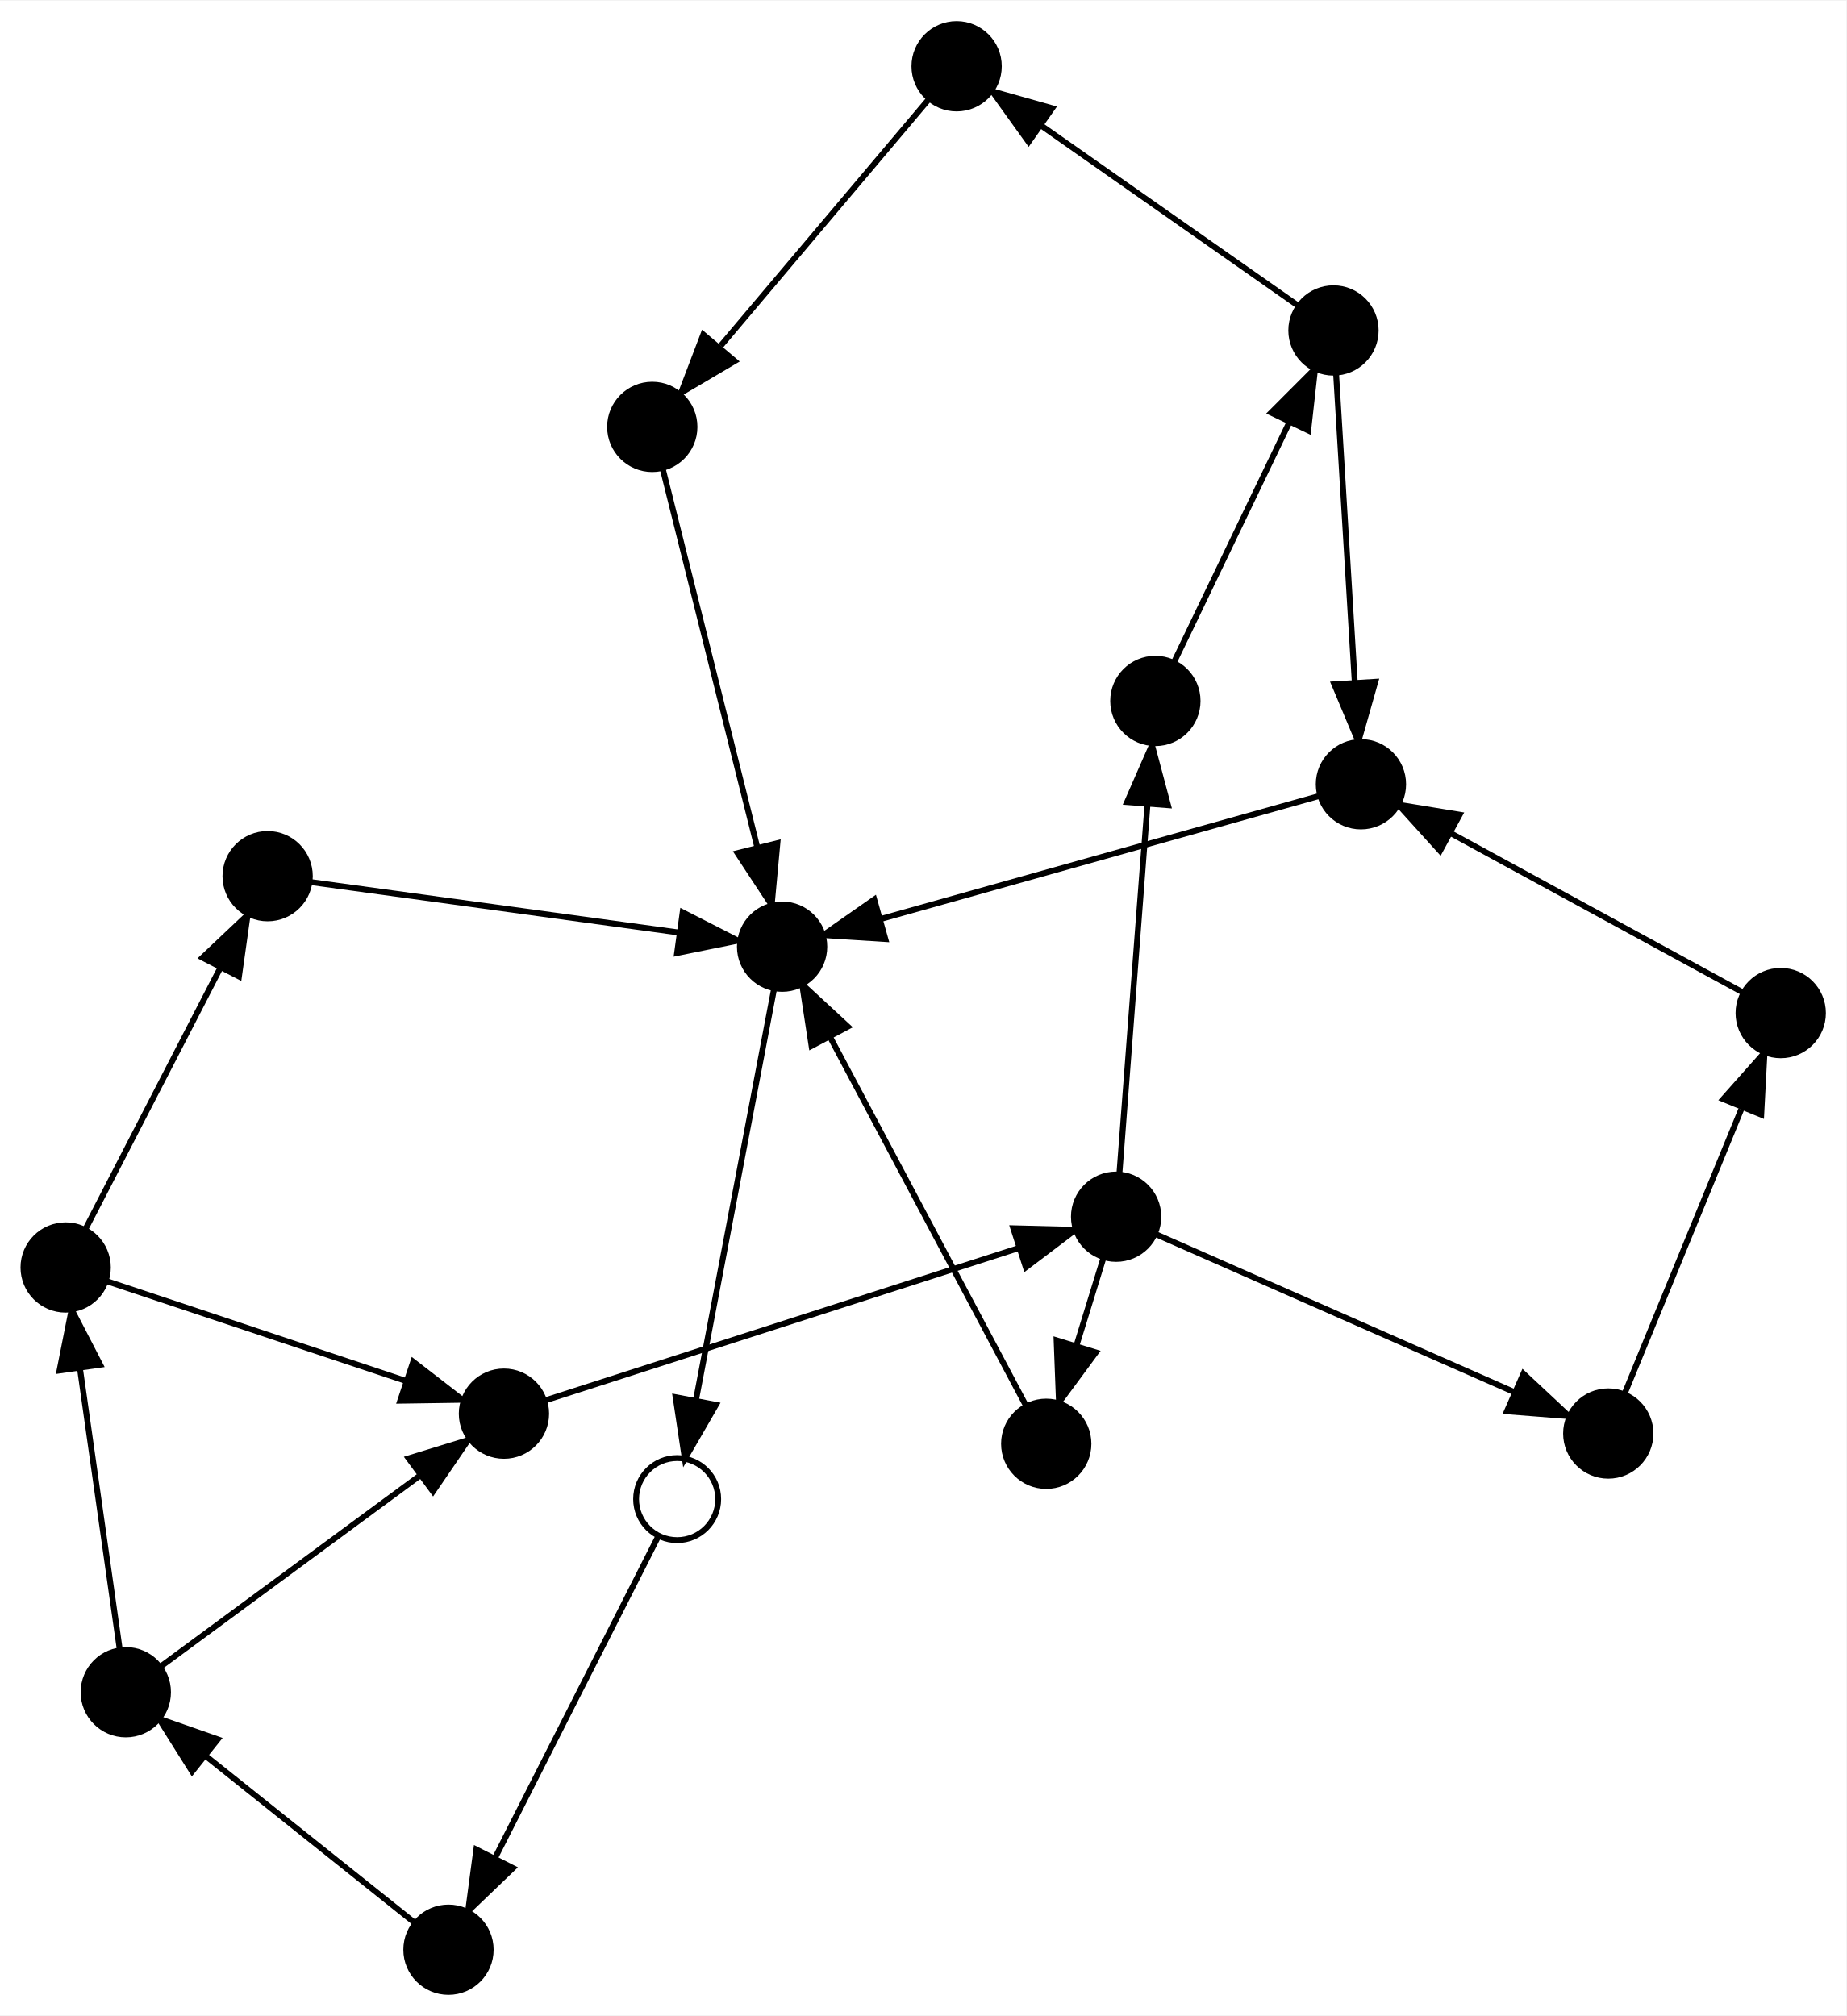
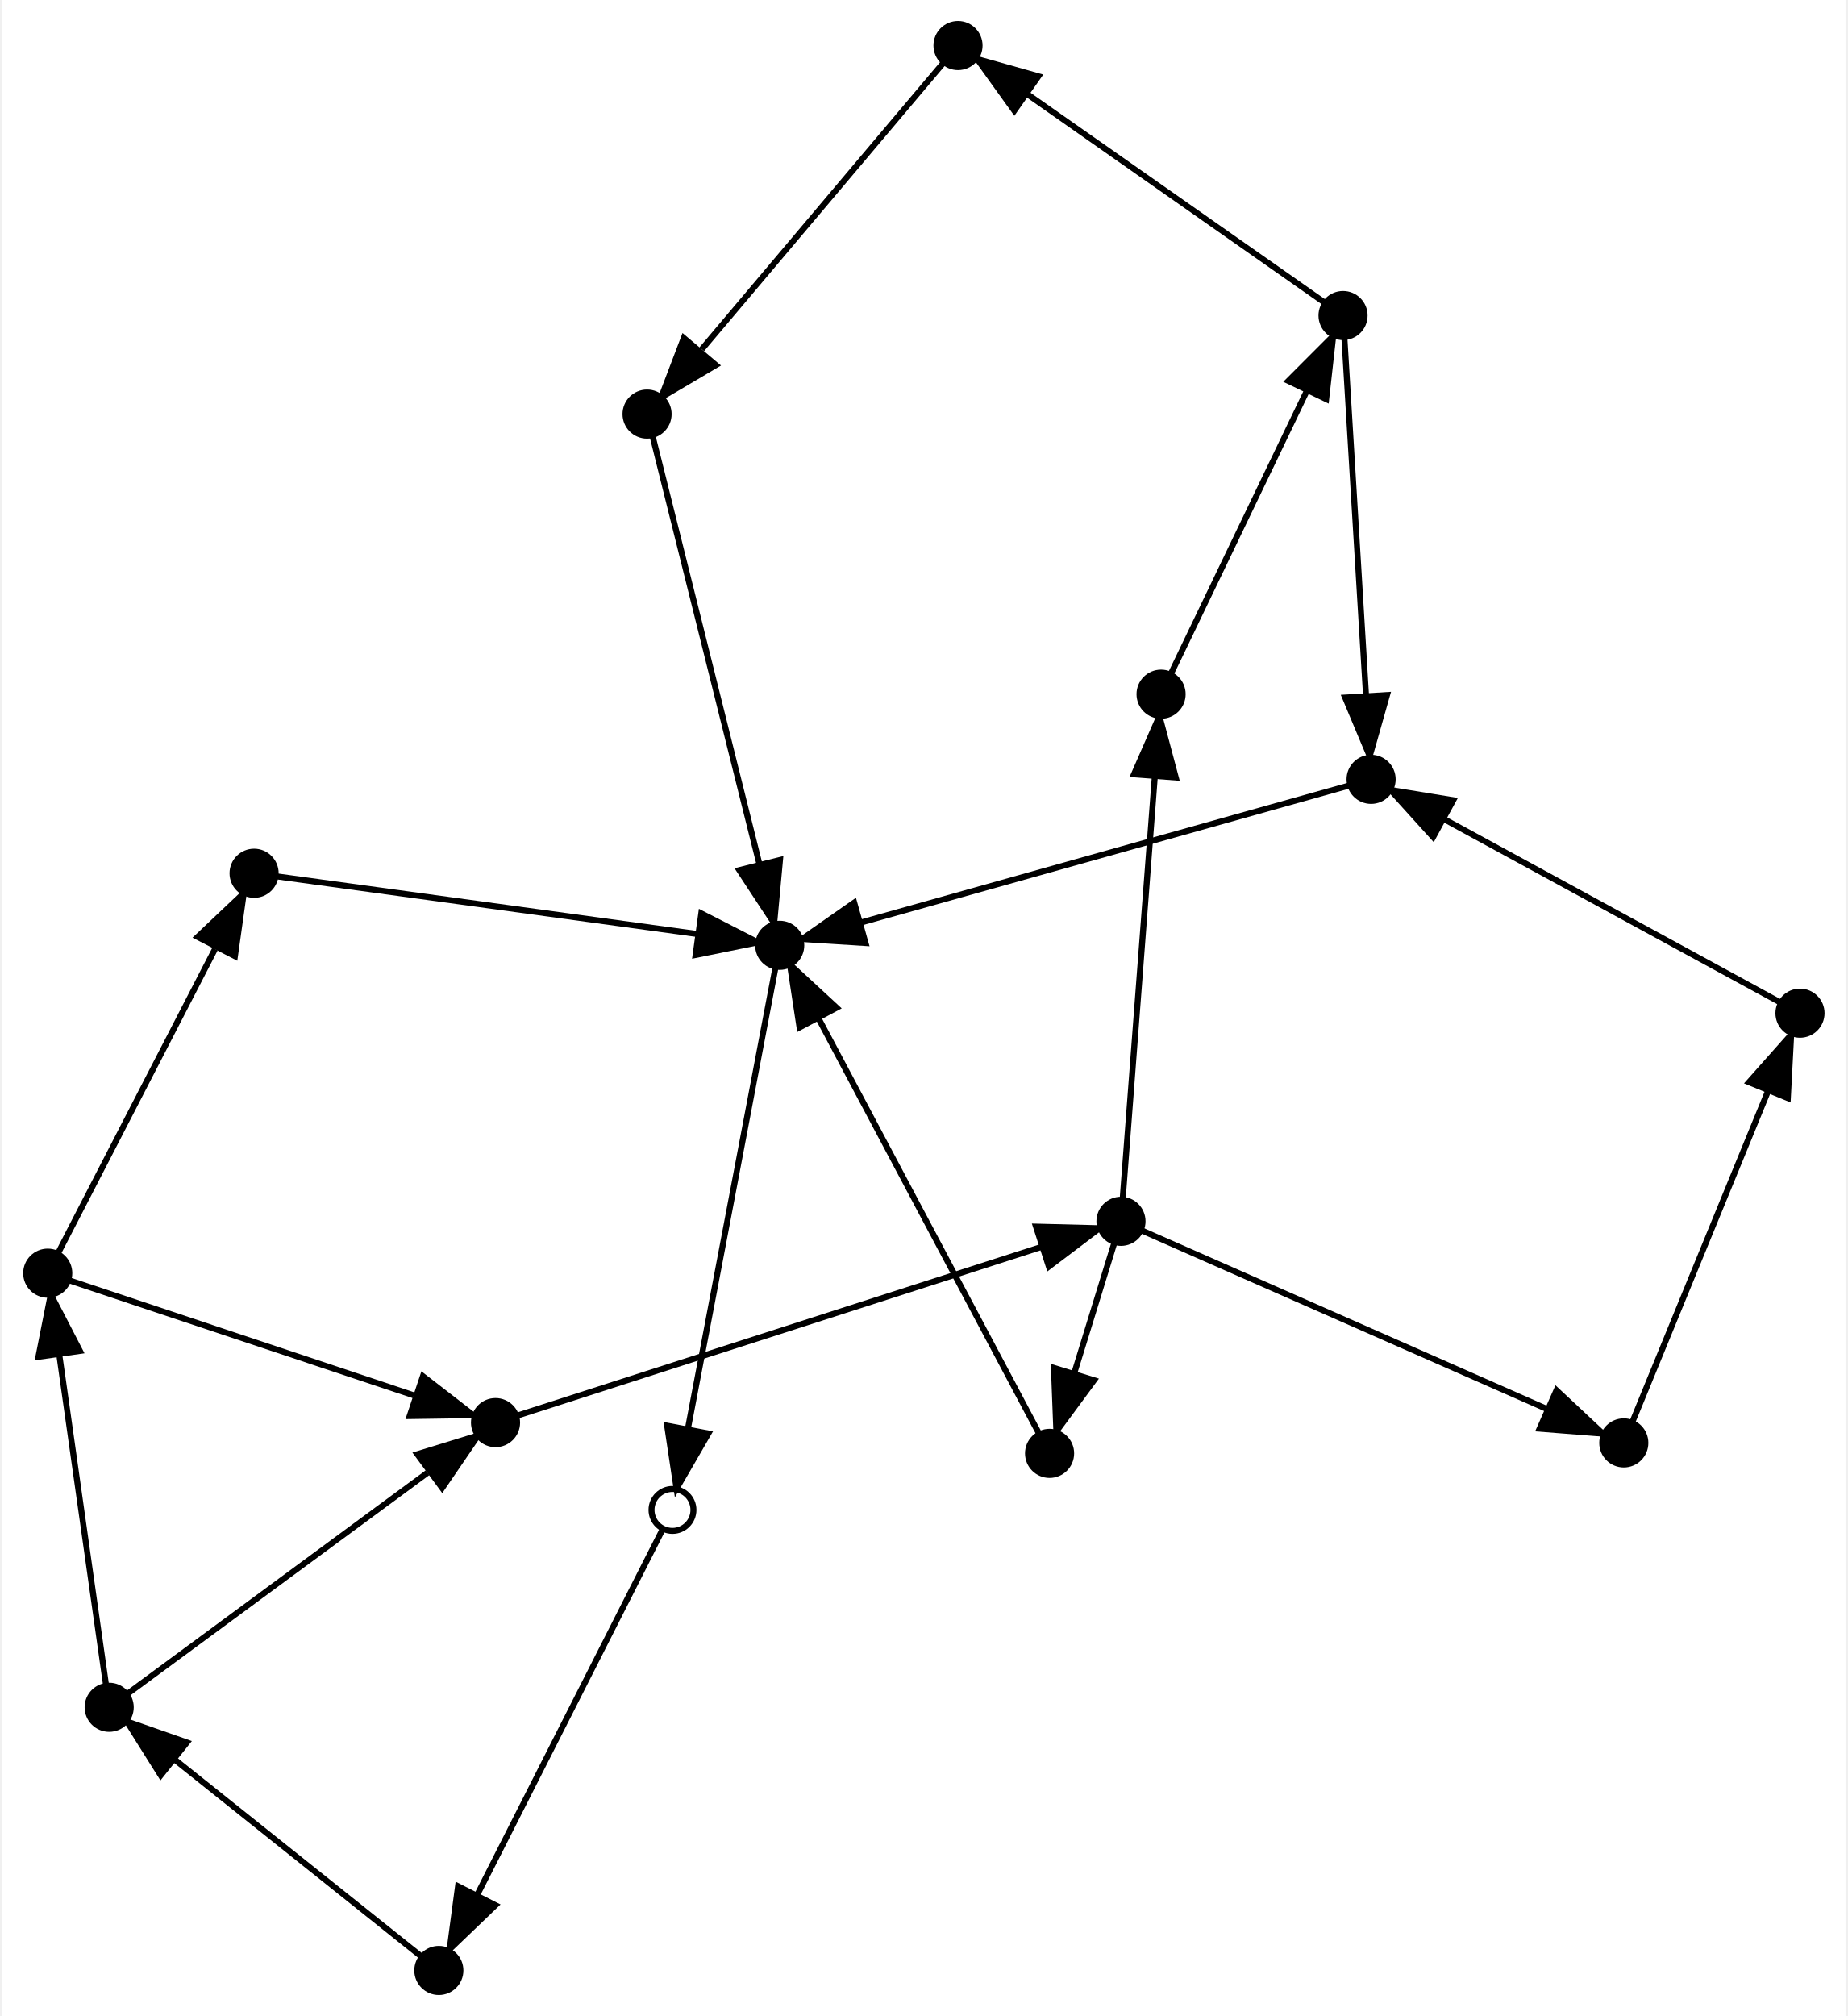
- <svg xmlns="http://www.w3.org/2000/svg" width="315pt" height="344pt" viewBox="0.00 0.00 314.92 343.70">
-   <g id="graph0" class="graph" transform="scale(1 1) rotate(0) translate(147.969 181.798)">
-     <polygon fill="white" stroke="none" points="-147.969,161.901 -147.969,-181.798 166.95,-181.798 166.95,161.901 -147.969,161.901" />
+ <svg xmlns="http://www.w3.org/2000/svg" width="308pt" height="336pt" viewBox="0.00 0.00 307.72 336.50">
+   <g id="graph0" class="graph" transform="scale(1 1) rotate(0) translate(144.369 178.198)">
+     <polygon fill="white" stroke="none" points="-144.369,158.301 -144.369,-178.198 163.35,-178.198 163.35,158.301 -144.369,158.301" />
    <g id="node1" class="node">
-       <ellipse fill="none" stroke="black" cx="-32.475" cy="73.83" rx="7" ry="7" />
+       <ellipse fill="none" stroke="black" cx="-32.475" cy="73.83" rx="3.5" ry="3.5" />
    </g>
    <g id="node2" class="node">
-       <ellipse fill="black" stroke="black" cx="-71.478" cy="150.701" rx="7.2" ry="7.2" />
+       <ellipse fill="black" stroke="black" cx="-71.478" cy="150.701" rx="3.6" ry="3.6" />
    </g>
    <g id="edge1" class="edge">
-       <path fill="none" stroke="black" d="M-35.667,80.12C-41.693,91.998 -54.911,118.05 -63.493,134.964" />
-       <polygon fill="black" stroke="black" points="-60.485,136.772 -68.131,144.106 -66.728,133.604 -60.485,136.772" />
+       <path fill="none" stroke="black" d="M-34.151,77.133C-39.415,87.509 -55.818,119.837 -65.031,137.995" />
+       <polygon fill="black" stroke="black" points="-62.029,139.814 -69.674,147.148 -68.271,136.646 -62.029,139.814" />
    </g>
    <g id="node3" class="node">
-       <ellipse fill="black" stroke="black" cx="-126.512" cy="106.772" rx="7.2" ry="7.2" />
+       <ellipse fill="black" stroke="black" cx="-126.512" cy="106.772" rx="3.6" ry="3.6" />
    </g>
    <g id="edge2" class="edge">
-       <path fill="none" stroke="black" d="M-77.367,146C-85.769,139.294 -101.438,126.786 -112.831,117.693" />
-       <polygon fill="black" stroke="black" points="-115.198,120.282 -120.83,111.308 -110.831,114.811 -115.198,120.282" />
+       <path fill="none" stroke="black" d="M-74.436,148.339C-82.051,142.261 -102.629,125.836 -115.52,115.546" />
+       <polygon fill="black" stroke="black" points="-117.906,118.12 -123.538,109.146 -113.539,112.649 -117.906,118.12" />
    </g>
    <g id="node4" class="node">
-       <ellipse fill="black" stroke="black" cx="-62.016" cy="59.256" rx="7.2" ry="7.2" />
+       <ellipse fill="black" stroke="black" cx="-62.016" cy="59.256" rx="3.6" ry="3.6" />
    </g>
    <g id="edge3" class="edge">
-       <path fill="none" stroke="black" d="M-120.56,102.387C-110.628,95.07 -90.397,80.166 -76.525,69.946" />
-       <polygon fill="black" stroke="black" points="-78.268,66.883 -68.141,63.769 -74.116,72.519 -78.268,66.883" />
+       <path fill="none" stroke="black" d="M-123.401,104.48C-114.487,97.913 -88.522,78.784 -73.368,67.62" />
+       <polygon fill="black" stroke="black" points="-75.073,64.529 -64.947,61.416 -70.921,70.165 -75.073,64.529" />
    </g>
    <g id="node5" class="node">
-       <ellipse fill="black" stroke="black" cx="-136.769" cy="34.316" rx="7.2" ry="7.2" />
+       <ellipse fill="black" stroke="black" cx="-136.769" cy="34.316" rx="3.6" ry="3.6" />
    </g>
    <g id="edge4" class="edge">
-       <path fill="none" stroke="black" d="M-127.533,99.56C-129.1,88.493 -132.142,66.999 -134.307,51.708" />
-       <polygon fill="black" stroke="black" points="-137.816,51.891 -135.752,41.499 -130.885,50.91 -137.816,51.891" />
+       <path fill="none" stroke="black" d="M-127.063,102.877C-128.51,92.659 -132.466,64.711 -134.858,47.819" />
+       <polygon fill="black" stroke="black" points="-138.328,48.277 -136.264,37.885 -131.397,47.295 -138.328,48.277" />
    </g>
    <g id="node6" class="node">
-       <ellipse fill="black" stroke="black" cx="42.396" cy="25.657" rx="7.2" ry="7.2" />
+       <ellipse fill="black" stroke="black" cx="42.396" cy="25.657" rx="3.6" ry="3.6" />
    </g>
    <g id="edge5" class="edge">
-       <path fill="none" stroke="black" d="M-54.839,56.947C-38.368,51.647 2.508,38.493 25.677,31.038" />
-       <polygon fill="black" stroke="black" points="24.853,27.626 35.444,27.895 26.997,34.29 24.853,27.626" />
+       <path fill="none" stroke="black" d="M-58.542,58.139C-44.98,53.775 4.835,37.745 29.031,29.958" />
+       <polygon fill="black" stroke="black" points="28.211,26.546 38.802,26.814 30.355,33.209 28.211,26.546" />
    </g>
    <g id="edge6" class="edge">
-       <path fill="none" stroke="black" d="M-129.87,36.618C-118.358,40.459 -94.911,48.281 -78.832,53.646" />
-       <polygon fill="black" stroke="black" points="-77.494,50.403 -69.116,56.888 -79.709,57.043 -77.494,50.403" />
+       <path fill="none" stroke="black" d="M-133.164,35.519C-122.927,38.934 -93.288,48.823 -75.66,54.704" />
+       <polygon fill="black" stroke="black" points="-74.139,51.522 -65.761,58.007 -76.355,58.162 -74.139,51.522" />
    </g>
    <g id="node7" class="node">
-       <ellipse fill="black" stroke="black" cx="-102.321" cy="-32.435" rx="7.2" ry="7.2" />
+       <ellipse fill="black" stroke="black" cx="-102.321" cy="-32.435" rx="3.6" ry="3.6" />
    </g>
    <g id="edge7" class="edge">
-       <path fill="none" stroke="black" d="M-133.34,27.672C-128.027,17.376 -117.659,-2.714 -110.377,-16.825" />
-       <polygon fill="black" stroke="black" points="-113.433,-18.536 -105.736,-25.817 -107.212,-15.326 -113.433,-18.536" />
+       <path fill="none" stroke="black" d="M-135.108,31.097C-130.436,22.044 -116.994,-4.003 -108.845,-19.794" />
+       <polygon fill="black" stroke="black" points="-111.744,-21.809 -104.047,-29.09 -105.523,-18.599 -111.744,-21.809" />
    </g>
    <g id="node9" class="node">
-       <ellipse fill="black" stroke="black" cx="30.477" cy="64.394" rx="7.2" ry="7.2" />
+       <ellipse fill="black" stroke="black" cx="30.477" cy="64.394" rx="3.6" ry="3.6" />
    </g>
    <g id="edge9" class="edge">
-       <path fill="none" stroke="black" d="M40.21,32.762C38.933,36.912 37.264,42.338 35.669,47.522" />
-       <polygon fill="black" stroke="black" points="38.935,48.806 32.649,57.334 32.245,46.747 38.935,48.806" />
+       <path fill="none" stroke="black" d="M41.296,29.232C39.778,34.165 36.959,43.327 34.579,51.062" />
+       <polygon fill="black" stroke="black" points="37.895,52.187 31.609,60.715 31.205,50.128 37.895,52.187" />
    </g>
    <g id="node10" class="node">
-       <ellipse fill="black" stroke="black" cx="49.091" cy="-62.328" rx="7.2" ry="7.2" />
+       <ellipse fill="black" stroke="black" cx="49.091" cy="-62.328" rx="3.6" ry="3.6" />
    </g>
    <g id="edge10" class="edge">
-       <path fill="none" stroke="black" d="M42.944,18.457C43.983,4.798 46.269,-25.238 47.741,-44.589" />
-       <polygon fill="black" stroke="black" points="44.268,-45.074 48.517,-54.779 51.248,-44.542 44.268,-45.074" />
+       <path fill="none" stroke="black" d="M42.684,21.877C43.6,9.835 46.482,-28.037 48.05,-48.645" />
+       <polygon fill="black" stroke="black" points="44.563,-48.954 48.812,-58.66 51.543,-48.423 44.563,-48.954" />
    </g>
    <g id="node11" class="node">
-       <ellipse fill="black" stroke="black" cx="126.338" cy="62.644" rx="7.2" ry="7.2" />
+       <ellipse fill="black" stroke="black" cx="126.338" cy="62.644" rx="3.6" ry="3.6" />
    </g>
    <g id="edge11" class="edge">
-       <path fill="none" stroke="black" d="M49.266,28.684C62.489,34.511 91.801,47.426 110.224,55.543" />
-       <polygon fill="black" stroke="black" points="111.869,52.444 119.608,59.679 109.046,58.849 111.869,52.444" />
+       <path fill="none" stroke="black" d="M46.003,27.247C57.545,32.332 93.963,48.379 113.559,57.013" />
+       <polygon fill="black" stroke="black" points="115.098,53.867 122.838,61.102 112.276,60.272 115.098,53.867" />
    </g>
    <g id="node8" class="node">
-       <ellipse fill="black" stroke="black" cx="-14.575" cy="-20.408" rx="7.2" ry="7.2" />
+       <ellipse fill="black" stroke="black" cx="-14.575" cy="-20.408" rx="3.6" ry="3.6" />
    </g>
    <g id="edge8" class="edge">
-       <path fill="none" stroke="black" d="M-95.141,-31.451C-81.519,-29.584 -51.564,-25.478 -32.266,-22.833" />
-       <polygon fill="black" stroke="black" points="-31.536,-26.266 -22.104,-21.44 -32.486,-19.331 -31.536,-26.266" />
+       <path fill="none" stroke="black" d="M-98.551,-31.918C-86.542,-30.272 -48.773,-25.096 -28.222,-22.279" />
+       <polygon fill="black" stroke="black" points="-27.666,-25.735 -18.234,-20.91 -28.616,-18.8 -27.666,-25.735" />
    </g>
    <g id="edge21" class="edge">
-       <path fill="none" stroke="black" d="M-15.921,-13.325C-18.733,1.483 -25.302,36.068 -29.268,56.945" />
-       <polygon fill="black" stroke="black" points="-25.858,57.749 -31.163,66.92 -32.735,56.443 -25.858,57.749" />
+       <path fill="none" stroke="black" d="M-15.255,-16.829C-17.636,-4.292 -25.683,38.071 -29.88,60.165" />
+       <polygon fill="black" stroke="black" points="-26.49,61.076 -31.794,70.247 -33.367,59.769 -26.49,61.076" />
    </g>
    <g id="edge12" class="edge">
-       <path fill="none" stroke="black" d="M27.09,58.02C20.046,44.76 3.638,13.876 -6.357,-4.939" />
-       <polygon fill="black" stroke="black" points="-9.549,-3.487 -11.15,-13.96 -3.367,-6.771 -9.549,-3.487" />
+       <path fill="none" stroke="black" d="M28.766,61.173C22.772,49.892 2.52,11.77 -8.043,-8.112" />
+       <polygon fill="black" stroke="black" points="-11.262,-6.711 -12.862,-17.184 -5.08,-9.995 -11.262,-6.711" />
    </g>
    <g id="node12" class="node">
-       <ellipse fill="black" stroke="black" cx="79.468" cy="-125.528" rx="7.2" ry="7.2" />
+       <ellipse fill="black" stroke="black" cx="79.468" cy="-125.528" rx="3.6" ry="3.6" />
    </g>
    <g id="edge13" class="edge">
-       <path fill="none" stroke="black" d="M52.342,-69.092C56.98,-78.74 65.629,-96.734 71.917,-109.817" />
-       <polygon fill="black" stroke="black" points="68.845,-111.506 76.332,-119.003 75.154,-108.473 68.845,-111.506" />
+       <path fill="none" stroke="black" d="M50.724,-65.726C54.928,-74.471 66.286,-98.102 73.401,-112.906" />
+       <polygon fill="black" stroke="black" points="70.34,-114.617 77.827,-122.113 76.649,-111.584 70.34,-114.617" />
    </g>
    <g id="node13" class="node">
-       <ellipse fill="black" stroke="black" cx="155.75" cy="-9.082" rx="7.2" ry="7.2" />
+       <ellipse fill="black" stroke="black" cx="155.75" cy="-9.082" rx="3.6" ry="3.6" />
    </g>
    <g id="edge14" class="edge">
-       <path fill="none" stroke="black" d="M129.158,55.766C133.694,44.706 142.734,22.66 149.007,7.362" />
-       <polygon fill="black" stroke="black" points="145.949,5.594 152.982,-2.33 152.426,8.25 145.949,5.594" />
+       <path fill="none" stroke="black" d="M127.757,59.184C131.784,49.362 143.446,20.924 150.382,4.01" />
+       <polygon fill="black" stroke="black" points="147.244,2.436 154.277,-5.488 153.721,5.092 147.244,2.436" />
    </g>
    <g id="node14" class="node">
-       <ellipse fill="black" stroke="black" cx="84.152" cy="-48.115" rx="7.2" ry="7.2" />
+       <ellipse fill="black" stroke="black" cx="84.152" cy="-48.115" rx="3.6" ry="3.6" />
    </g>
    <g id="edge17" class="edge">
-       <path fill="none" stroke="black" d="M79.917,-118.105C80.647,-106.052 82.107,-81.91 83.107,-65.384" />
-       <polygon fill="black" stroke="black" points="86.601,-65.595 83.711,-55.402 79.613,-65.172 86.601,-65.595" />
+       <path fill="none" stroke="black" d="M79.694,-121.794C80.339,-111.142 82.21,-80.204 83.313,-61.982" />
+       <polygon fill="black" stroke="black" points="86.807,-62.186 83.917,-51.993 79.82,-61.764 86.807,-62.186" />
    </g>
    <g id="node15" class="node">
-       <ellipse fill="black" stroke="black" cx="15.191" cy="-170.598" rx="7.2" ry="7.2" />
+       <ellipse fill="black" stroke="black" cx="15.191" cy="-170.598" rx="3.6" ry="3.6" />
    </g>
    <g id="edge16" class="edge">
-       <path fill="none" stroke="black" d="M73.537,-129.687C63.638,-136.628 43.477,-150.765 29.651,-160.459" />
-       <polygon fill="black" stroke="black" points="27.474,-157.71 21.296,-166.317 31.493,-163.442 27.474,-157.71" />
+       <path fill="none" stroke="black" d="M76.368,-127.702C67.566,-133.874 42.081,-151.743 26.923,-162.371" />
+       <polygon fill="black" stroke="black" points="24.59,-159.733 18.412,-168.34 28.609,-165.464 24.59,-159.733" />
    </g>
    <g id="edge15" class="edge">
-       <path fill="none" stroke="black" d="M149.143,-12.684C137.897,-18.815 114.76,-31.428 99.347,-39.831" />
-       <polygon fill="black" stroke="black" points="97.642,-36.774 90.537,-44.634 100.993,-42.92 97.642,-36.774" />
+       <path fill="none" stroke="black" d="M152.297,-10.965C142.306,-16.411 113.021,-32.376 96.272,-41.507" />
+       <polygon fill="black" stroke="black" points="94.51,-38.481 87.406,-46.341 97.861,-44.627 94.51,-38.481" />
    </g>
    <g id="edge18" class="edge">
-       <path fill="none" stroke="black" d="M77.052,-46.122C61.54,-41.769 24.263,-31.308 2.333,-25.154" />
-       <polygon fill="black" stroke="black" points="3.034,-21.715 -7.539,-22.383 1.143,-28.455 3.034,-21.715" />
+       <path fill="none" stroke="black" d="M80.402,-47.062C67.146,-43.342 22.059,-30.689 -0.9,-24.246" />
+       <polygon fill="black" stroke="black" points="-0.248,-20.794 -10.822,-21.462 -2.139,-27.534 -0.248,-20.794" />
    </g>
    <g id="node16" class="node">
-       <ellipse fill="black" stroke="black" cx="-36.718" cy="-109.077" rx="7.2" ry="7.2" />
+       <ellipse fill="black" stroke="black" cx="-36.718" cy="-109.077" rx="3.6" ry="3.6" />
    </g>
    <g id="edge19" class="edge">
-       <path fill="none" stroke="black" d="M10.401,-164.92C2.407,-155.446 -13.875,-136.15 -25.041,-122.917" />
-       <polygon fill="black" stroke="black" points="-22.664,-120.306 -31.788,-114.92 -28.014,-124.82 -22.664,-120.306" />
+       <path fill="none" stroke="black" d="M12.687,-167.63C5.513,-159.128 -15.385,-134.361 -27.581,-119.906" />
+       <polygon fill="black" stroke="black" points="-25.235,-117.259 -34.359,-111.873 -30.585,-121.773 -25.235,-117.259" />
    </g>
    <g id="edge20" class="edge">
-       <path fill="none" stroke="black" d="M-34.906,-101.821C-31.418,-87.853 -23.686,-56.891 -18.826,-37.43" />
-       <polygon fill="black" stroke="black" points="-15.378,-38.067 -16.35,-27.517 -22.169,-36.371 -15.378,-38.067" />
+       <path fill="none" stroke="black" d="M-35.767,-105.267C-32.722,-93.075 -23.116,-54.607 -17.946,-33.907" />
+       <polygon fill="black" stroke="black" points="-14.526,-34.656 -15.498,-24.105 -21.317,-32.96 -14.526,-34.656" />
    </g>
  </g>
</svg>
